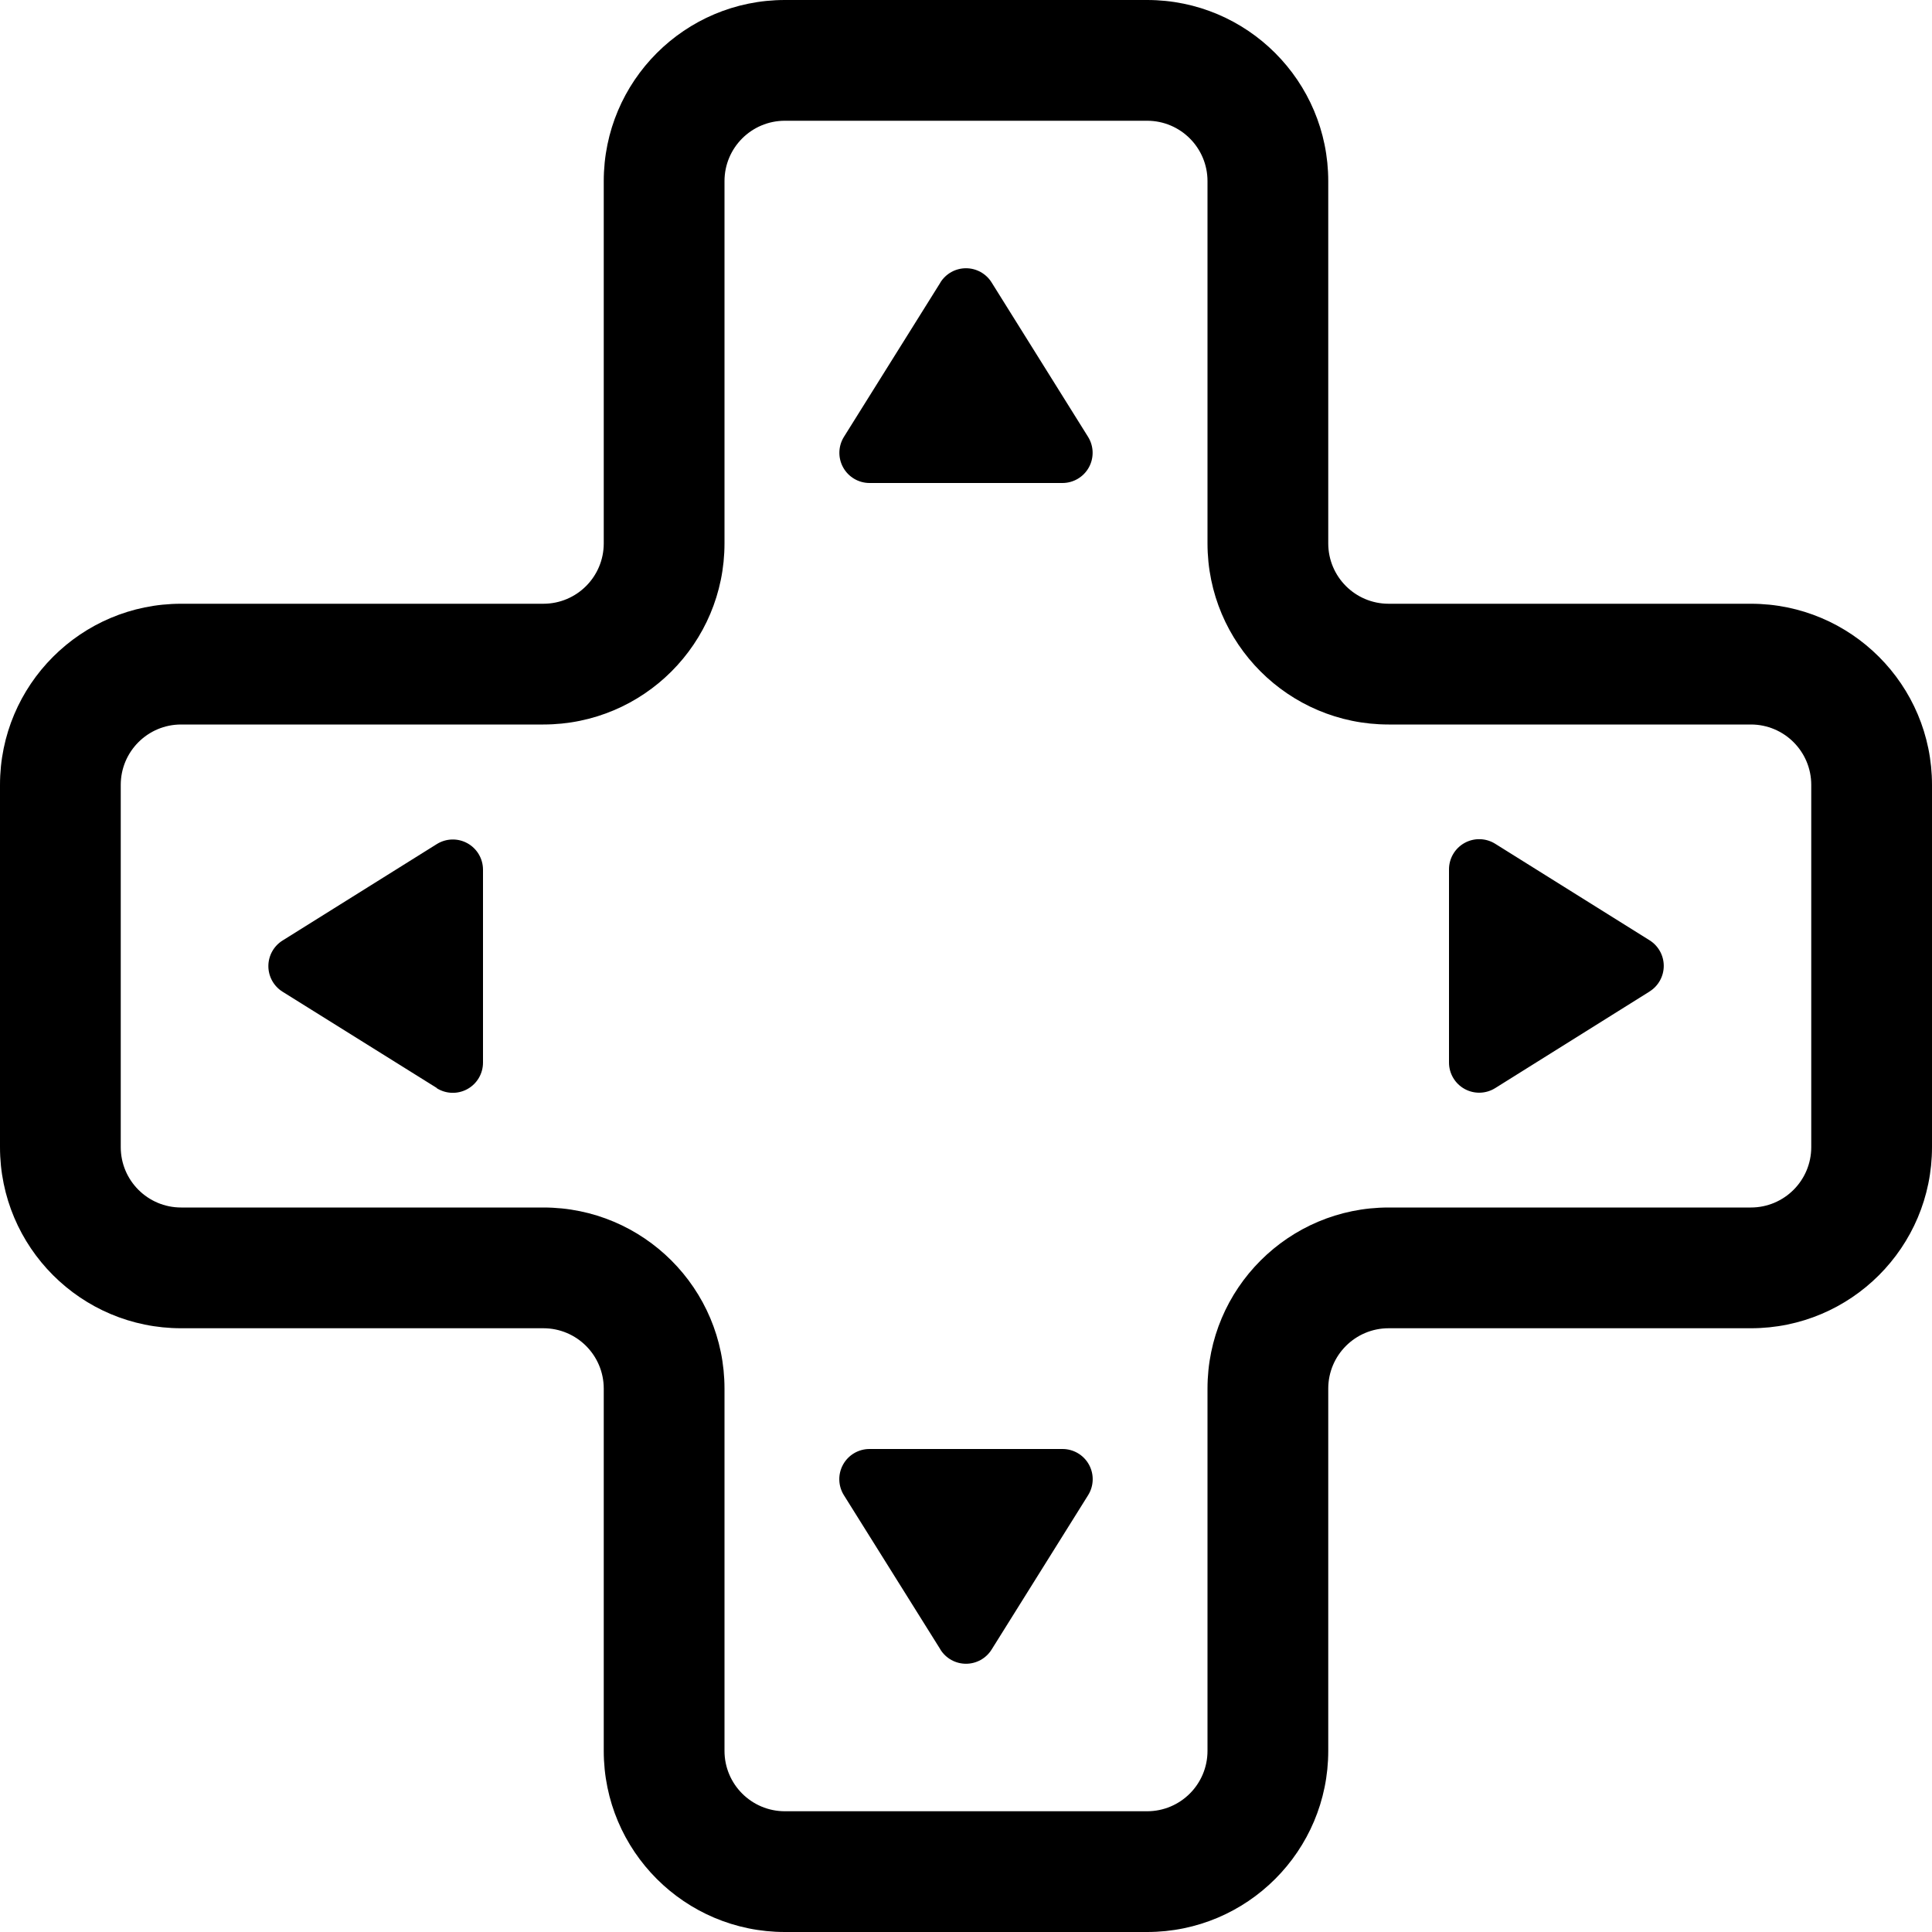
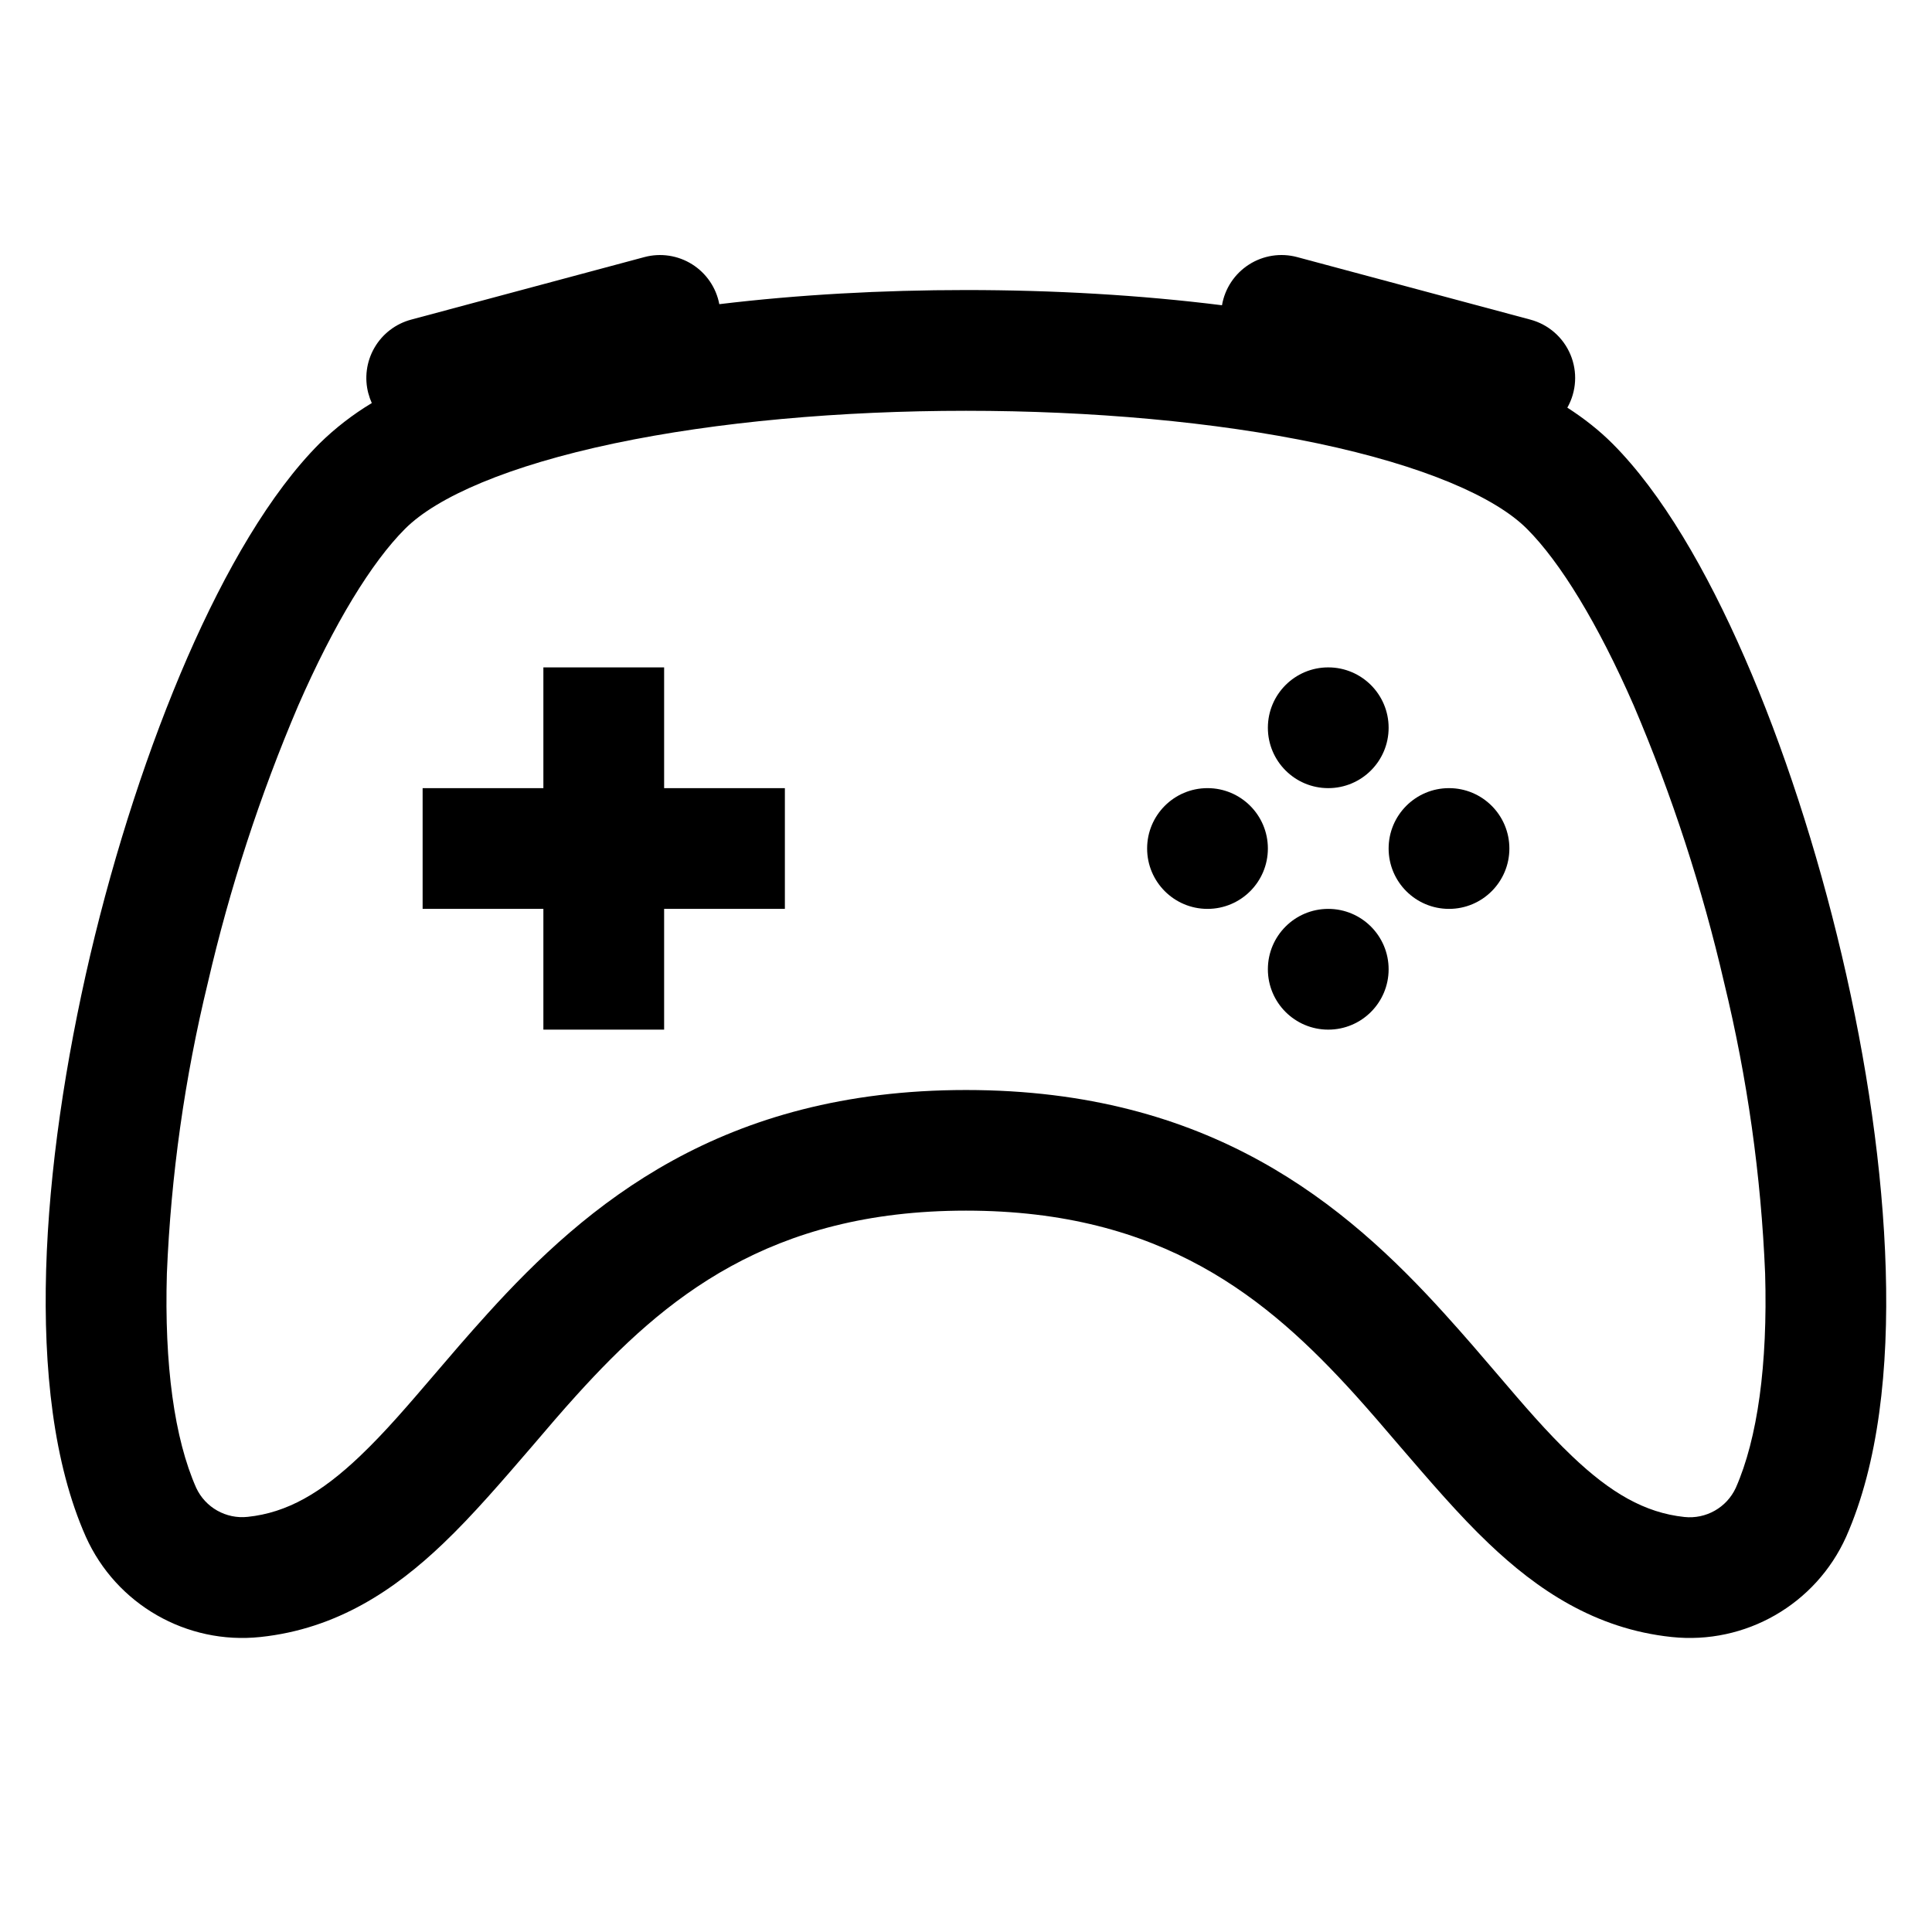
- <svg xmlns="http://www.w3.org/2000/svg" width="16" height="16" fill="currentColor" class="bi bi-dpad" viewBox="0 0 16 16">
-   <path d="m7.788 2.34-.799 1.278A.25.25 0 0 0 7.201 4h1.598a.25.25 0 0 0 .212-.382l-.799-1.279a.25.25 0 0 0-.424 0Zm0 11.32-.799-1.277A.25.25 0 0 1 7.201 12h1.598a.25.25 0 0 1 .212.383l-.799 1.278a.25.25 0 0 1-.424 0ZM3.617 9.01 2.34 8.213a.25.25 0 0 1 0-.424l1.278-.799A.25.25 0 0 1 4 7.201V8.8a.25.25 0 0 1-.383.212Zm10.043-.798-1.277.799A.25.25 0 0 1 12 8.799V7.2a.25.25 0 0 1 .383-.212l1.278.799a.25.25 0 0 1 0 .424Z" />
-   <path d="M6.5 0A1.5 1.5 0 0 0 5 1.5v3a.5.5 0 0 1-.5.5h-3A1.5 1.5 0 0 0 0 6.5v3A1.5 1.5 0 0 0 1.5 11h3a.5.5 0 0 1 .5.5v3A1.5 1.5 0 0 0 6.5 16h3a1.5 1.5 0 0 0 1.5-1.5v-3a.5.5 0 0 1 .5-.5h3A1.5 1.5 0 0 0 16 9.5v-3A1.5 1.5 0 0 0 14.5 5h-3a.5.5 0 0 1-.5-.5v-3A1.5 1.5 0 0 0 9.5 0h-3ZM6 1.5a.5.5 0 0 1 .5-.5h3a.5.5 0 0 1 .5.5v3A1.5 1.5 0 0 0 11.5 6h3a.5.5 0 0 1 .5.5v3a.5.5 0 0 1-.5.5h-3a1.5 1.5 0 0 0-1.5 1.5v3a.5.5 0 0 1-.5.5h-3a.5.5 0 0 1-.5-.5v-3A1.5 1.5 0 0 0 4.5 10h-3a.5.5 0 0 1-.5-.5v-3a.5.5 0 0 1 .5-.5h3A1.5 1.5 0 0 0 6 4.5v-3Z" />
+ <svg xmlns="http://www.w3.org/2000/svg" width="16" height="16" fill="currentColor" class="bi bi-controller" viewBox="0 0 16 16">
+   <path d="M11.5 6.027a.5.5 0 1 1-1 0 .5.5 0 0 1 1 0zm-1.5 1.5a.5.5 0 1 0 0-1 .5.5 0 0 0 0 1zm2.5-.5a.5.5 0 1 1-1 0 .5.5 0 0 1 1 0zm-1.5 1.5a.5.5 0 1 0 0-1 .5.5 0 0 0 0 1zm-6.5-3h1v1h1v1h-1v1h-1v-1h-1v-1h1v-1z" />
+   <path d="M3.051 3.26a.5.5 0 0 1 .354-.613l1.932-.518a.5.5 0 0 1 .62.39c.655-.079 1.35-.117 2.043-.117.72 0 1.443.041 2.12.126a.5.5 0 0 1 .622-.399l1.932.518a.5.5 0 0 1 .306.729c.14.09.266.19.373.297.408.408.78 1.05 1.095 1.772.32.733.599 1.591.805 2.466.206.875.34 1.78.364 2.606.024.816-.059 1.602-.328 2.21a1.42 1.42 0 0 1-1.445.83c-.636-.067-1.115-.394-1.513-.773-.245-.232-.496-.526-.739-.808-.126-.148-.25-.292-.368-.423-.728-.804-1.597-1.527-3.224-1.527-1.627 0-2.496.723-3.224 1.527-.119.131-.242.275-.368.423-.243.282-.494.575-.739.808-.398.38-.877.706-1.513.773a1.42 1.42 0 0 1-1.445-.83c-.27-.608-.352-1.395-.329-2.21.024-.826.16-1.73.365-2.606.206-.875.486-1.733.805-2.466.315-.722.687-1.364 1.094-1.772a2.34 2.34 0 0 1 .433-.335.504.504 0 0 1-.028-.079zm2.036.412c-.877.185-1.469.443-1.733.708-.276.276-.587.783-.885 1.465a13.748 13.748 0 0 0-.748 2.295 12.351 12.351 0 0 0-.339 2.406c-.022.755.062 1.368.243 1.776a.42.42 0 0 0 .426.24c.327-.034.61-.199.929-.502.212-.202.4-.423.615-.674.133-.156.276-.323.44-.504C4.861 9.969 5.978 9.027 8 9.027s3.139.942 3.965 1.855c.164.181.307.348.44.504.214.251.403.472.615.674.318.303.601.468.929.503a.42.42 0 0 0 .426-.241c.18-.408.265-1.02.243-1.776a12.354 12.354 0 0 0-.339-2.406 13.753 13.753 0 0 0-.748-2.295c-.298-.682-.61-1.19-.885-1.465-.264-.265-.856-.523-1.733-.708-.85-.179-1.877-.27-2.913-.27-1.036 0-2.063.091-2.913.27z" />
</svg>
